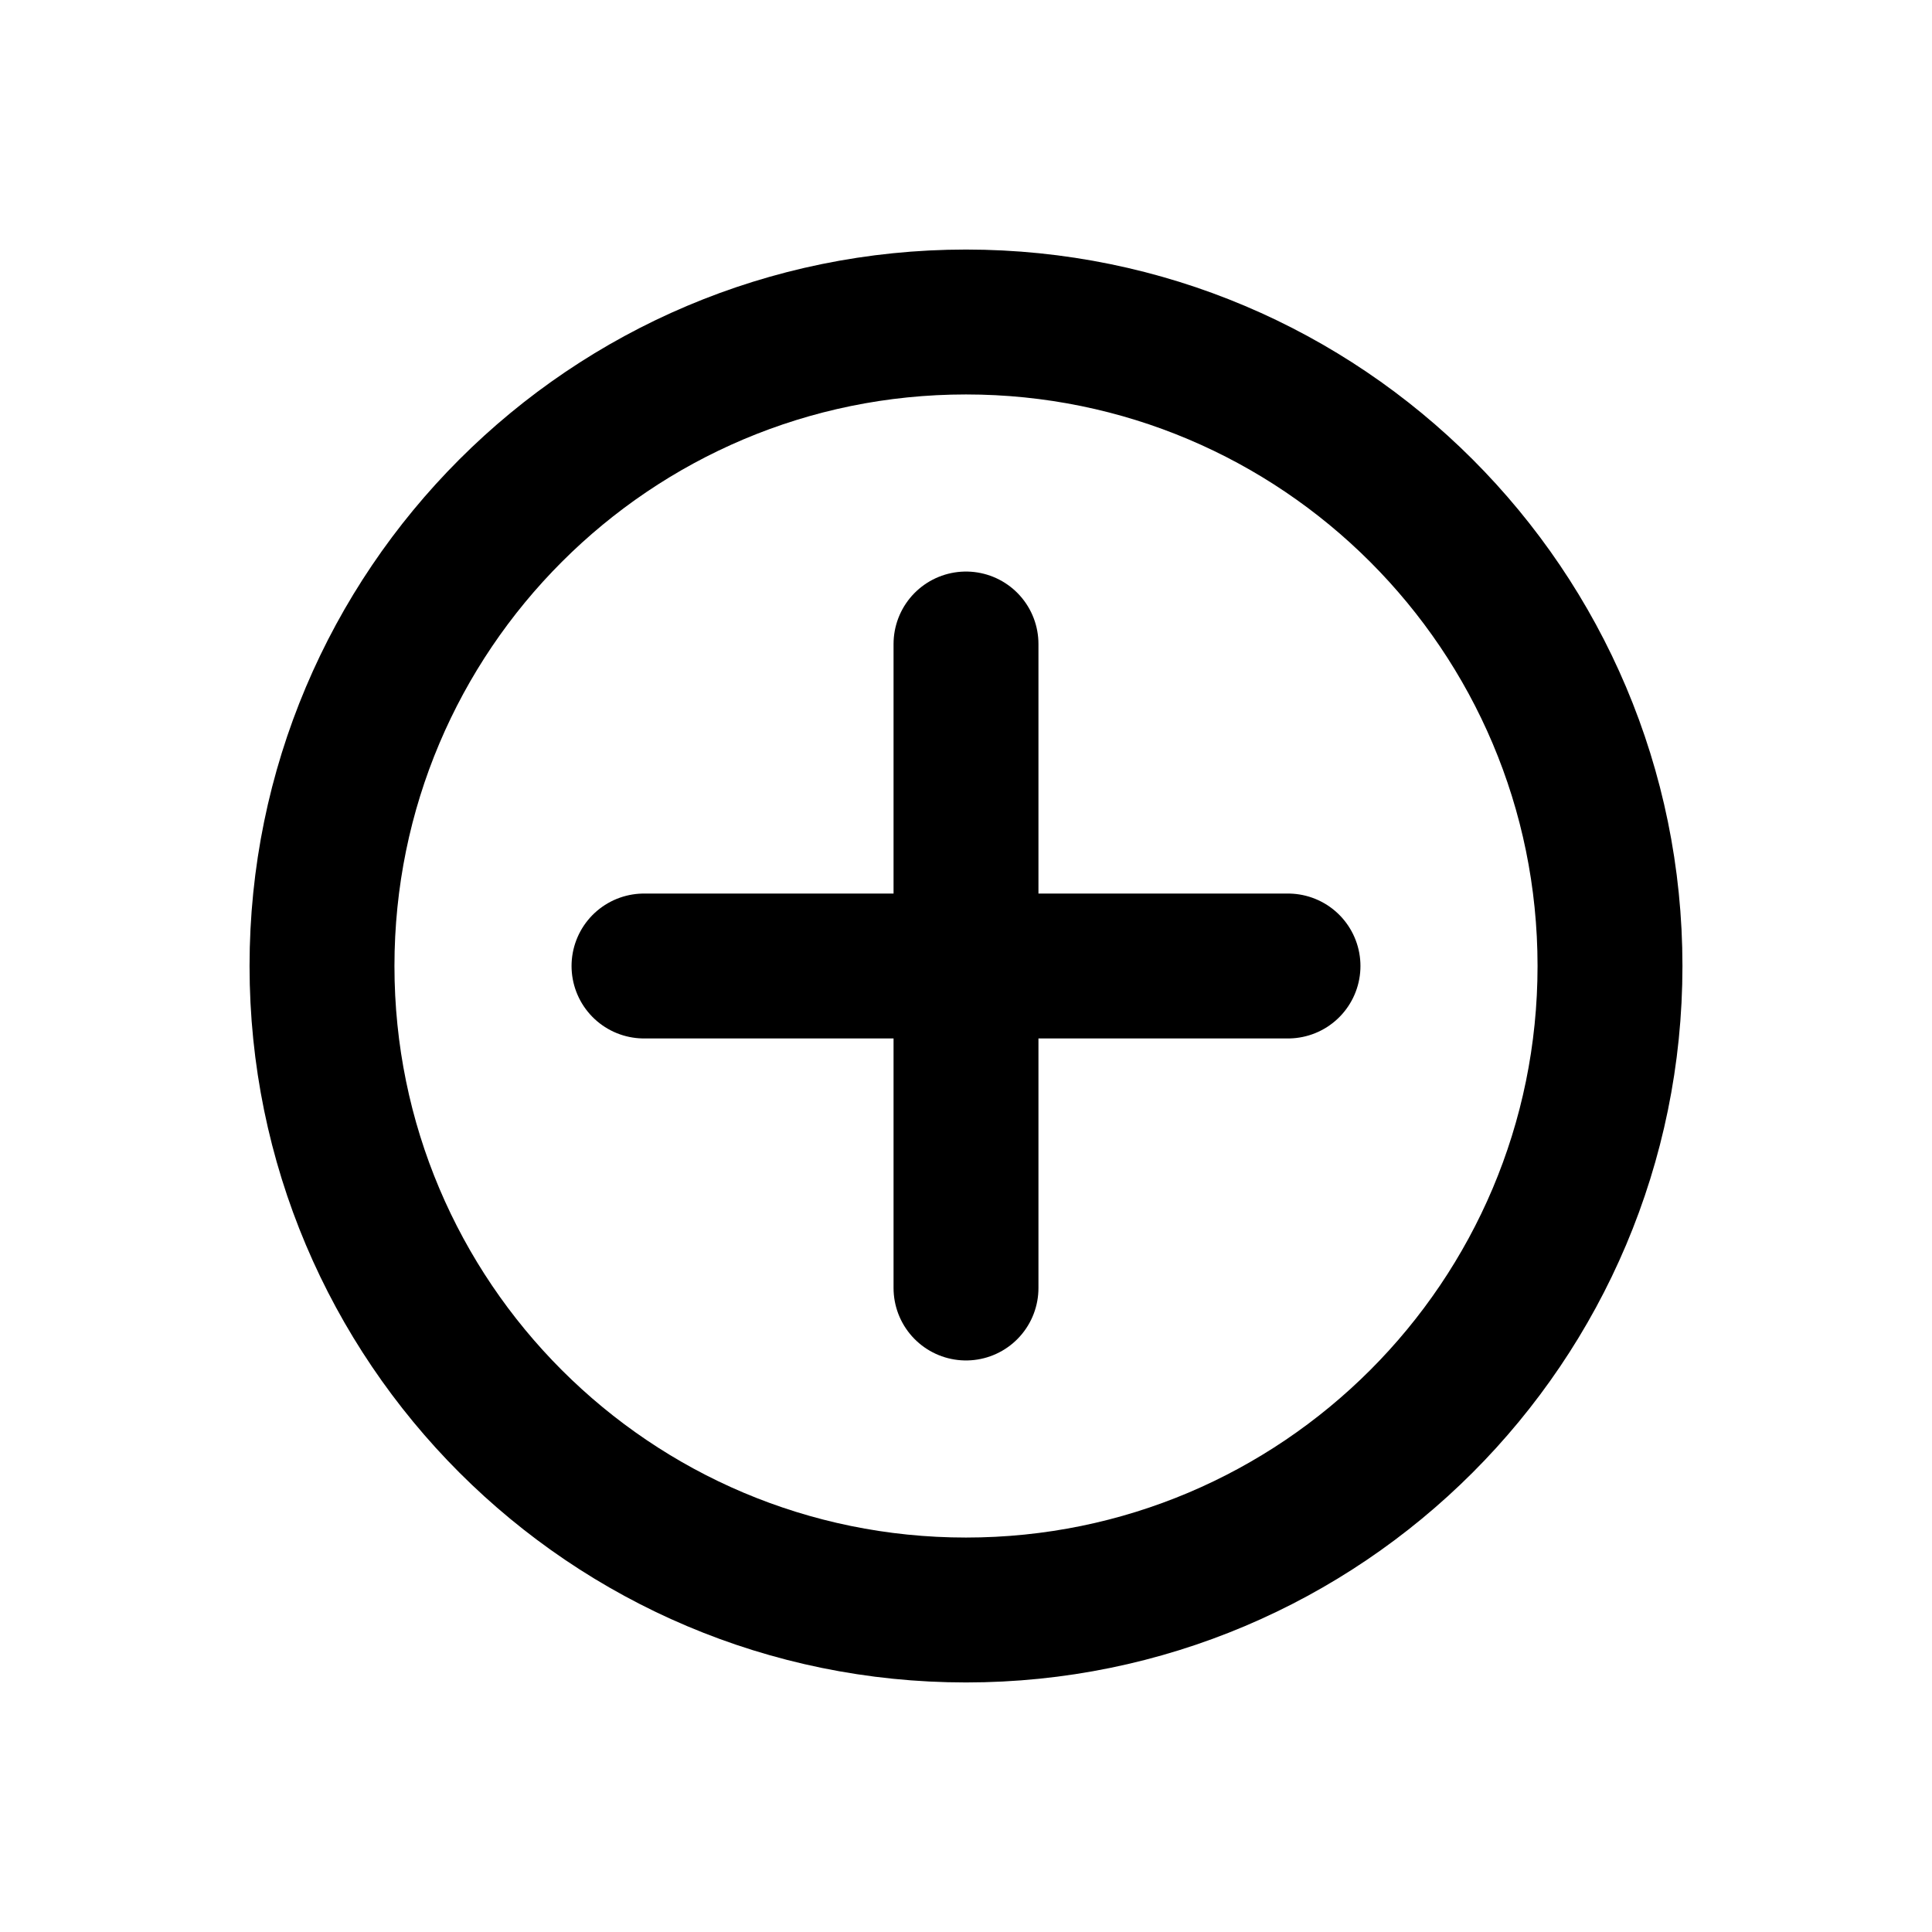
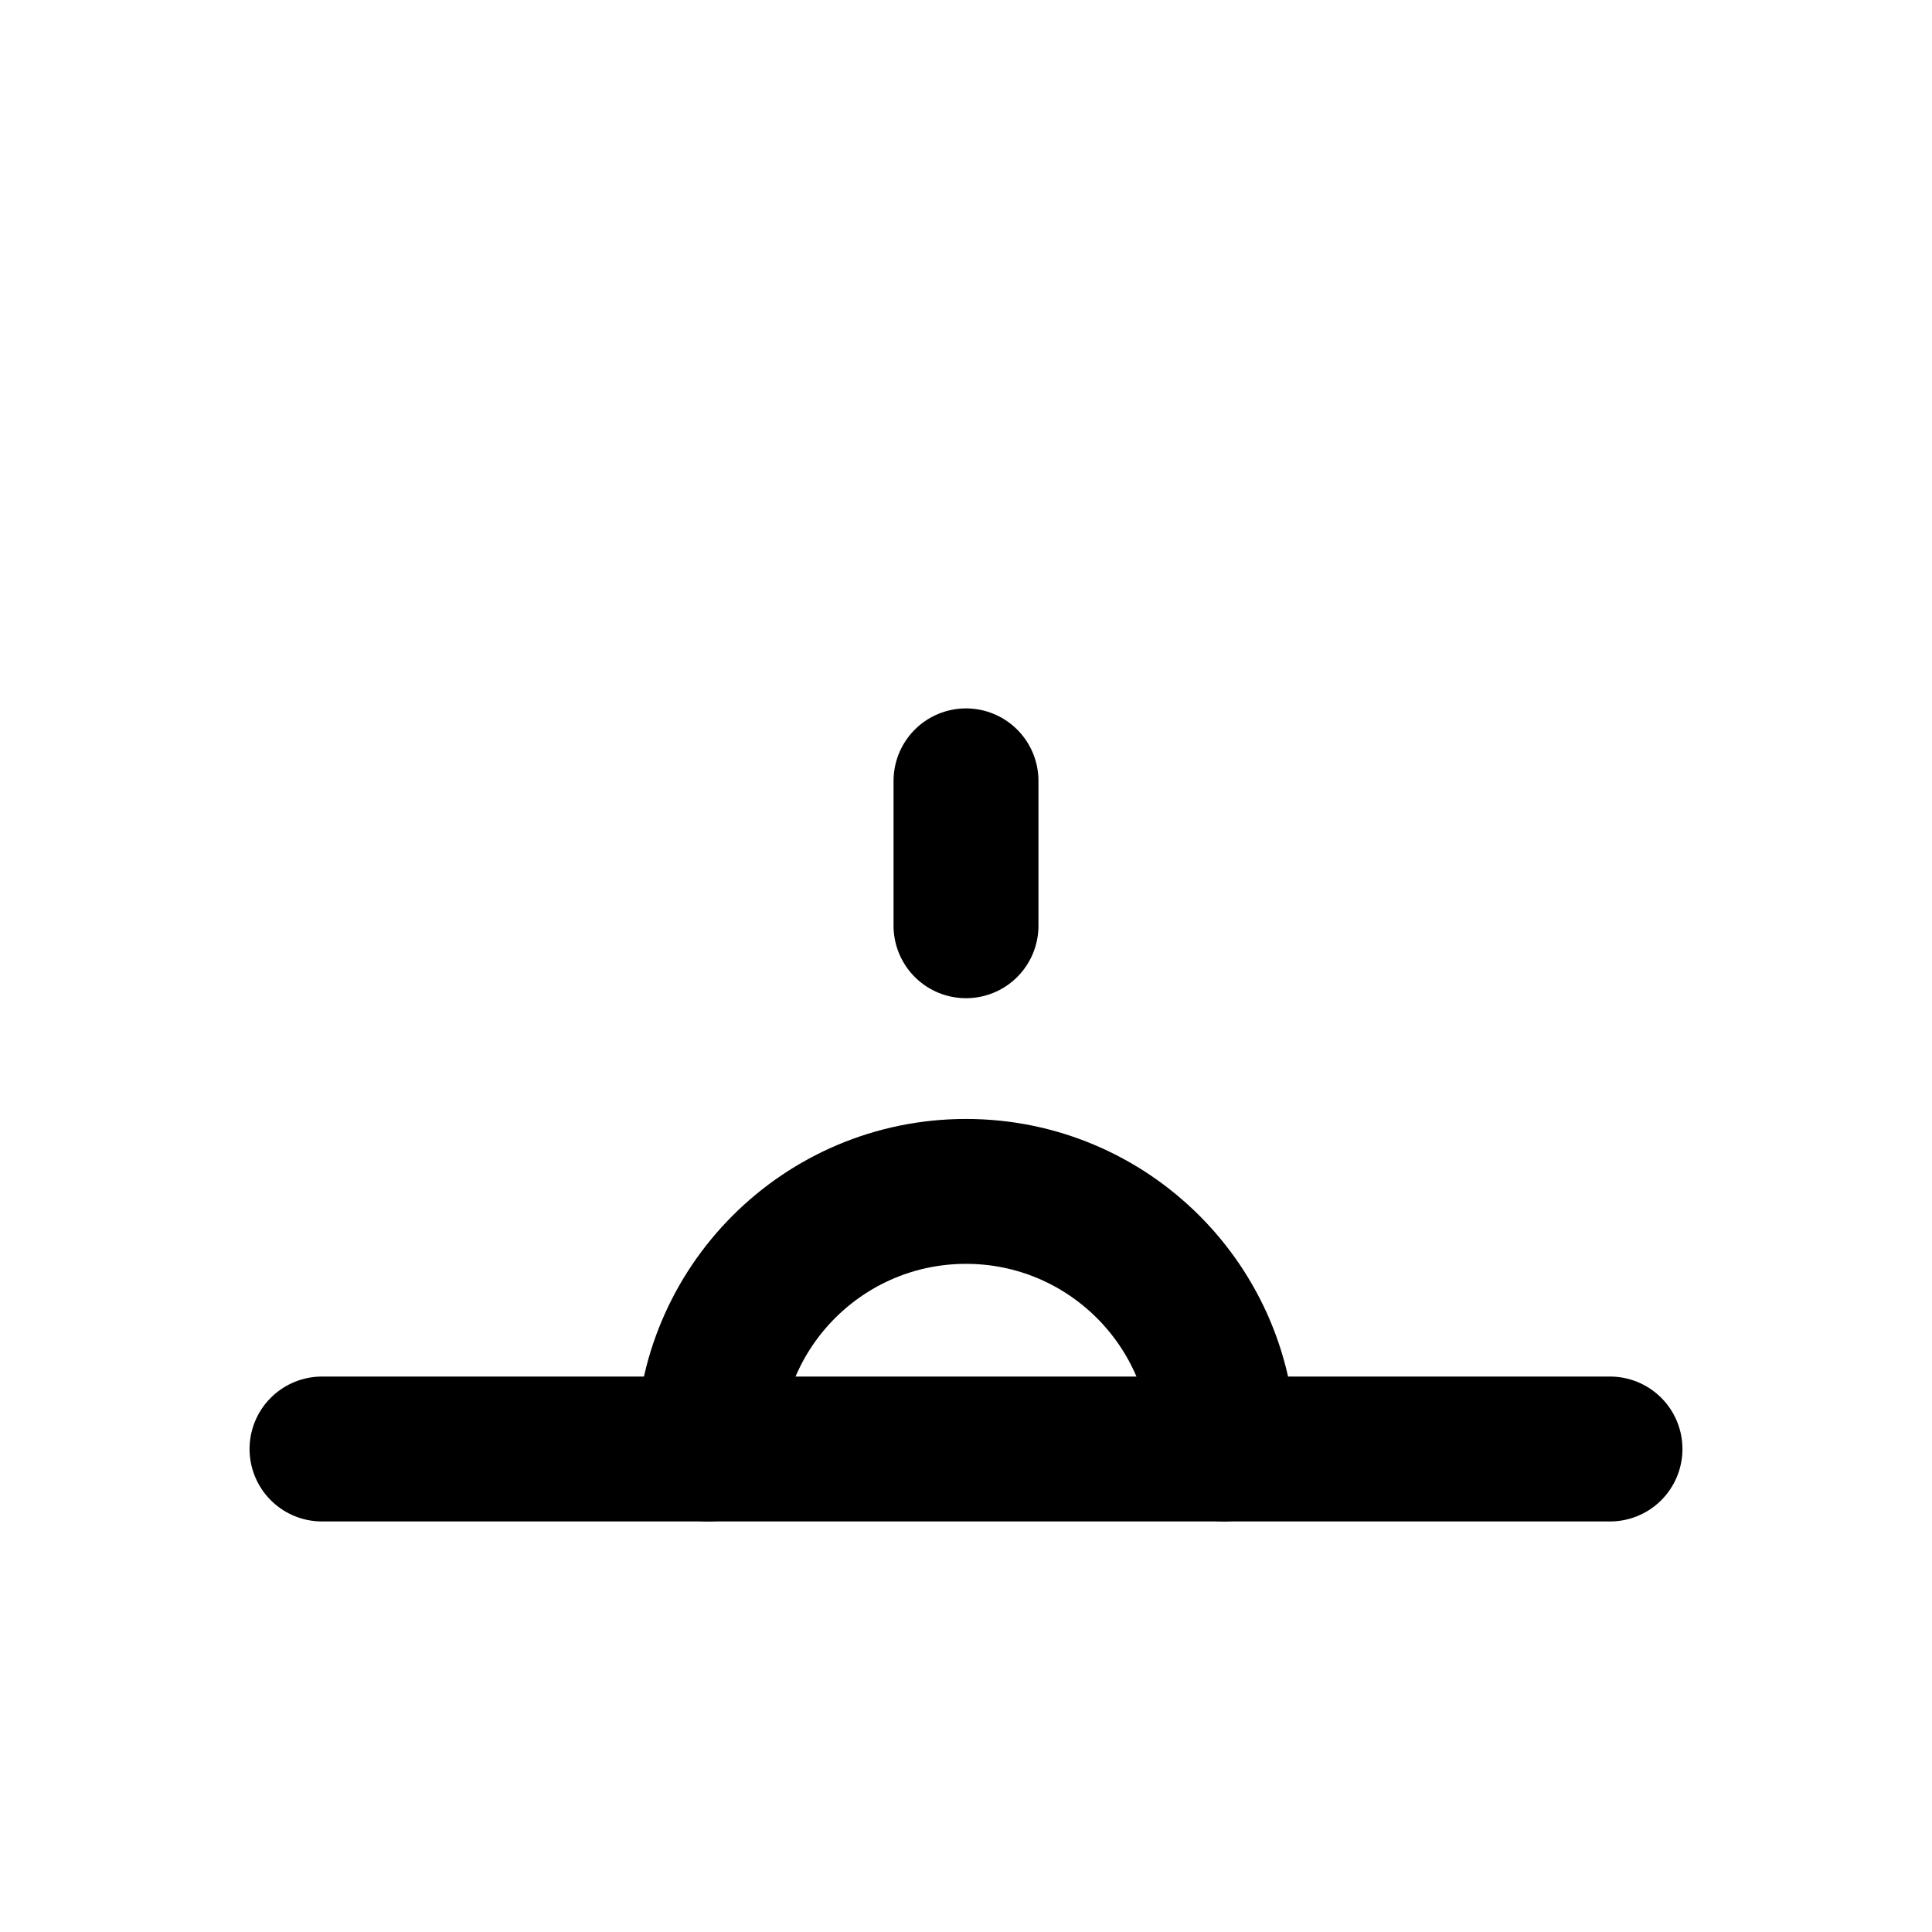
- <svg xmlns="http://www.w3.org/2000/svg" width="24" height="24" viewBox="0 0 24 24" fill="none" stroke="currentColor" stroke-width="1.8" stroke-linecap="round" stroke-linejoin="round">
-   <circle cx="12" cy="12" r="8" />
-   <path d="M12 8 L12 16 M8 12 L16 12" />
+ <svg xmlns="http://www.w3.org/2000/svg" viewBox="0 0 24 24" fill="none" stroke="currentColor" stroke-width="1.8" stroke-linecap="round" stroke-linejoin="round">
+   <path d="M4 18h16" />
+   <path d="M8.8 18a3.2 3.2 0 0 1 6.4 0" />
+   <path d="M12 11.5V9.7" />
</svg>
